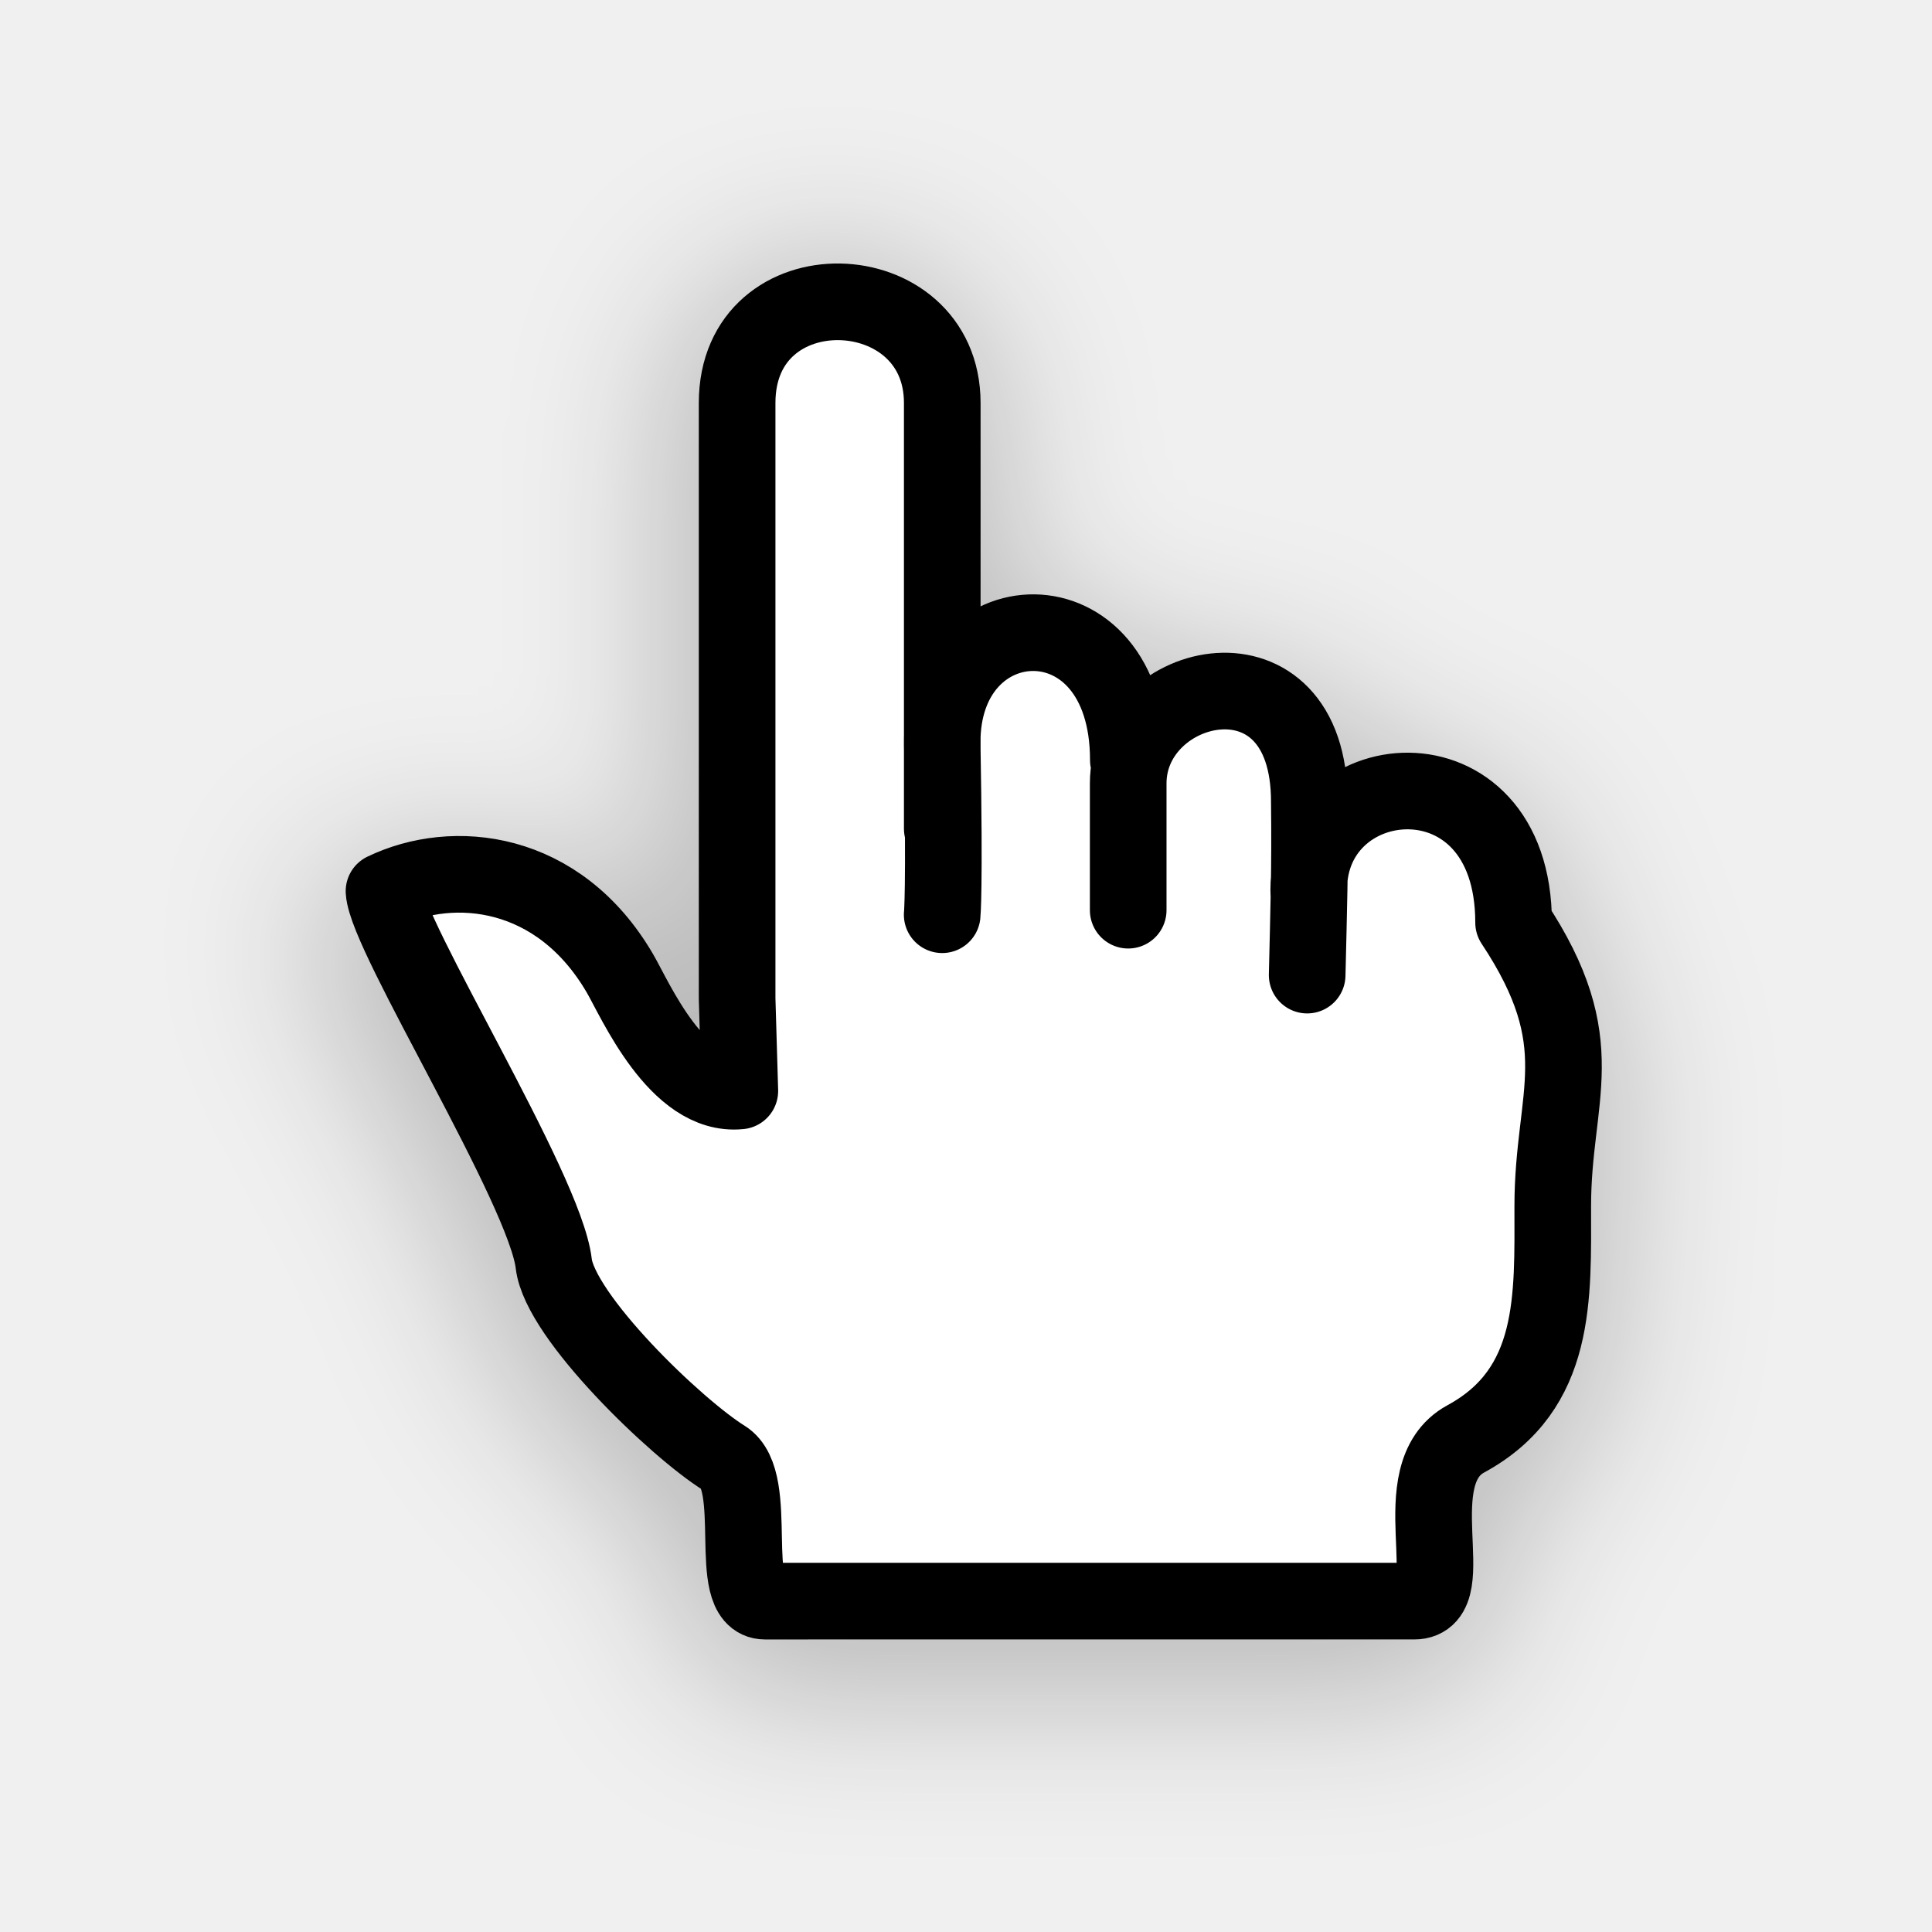
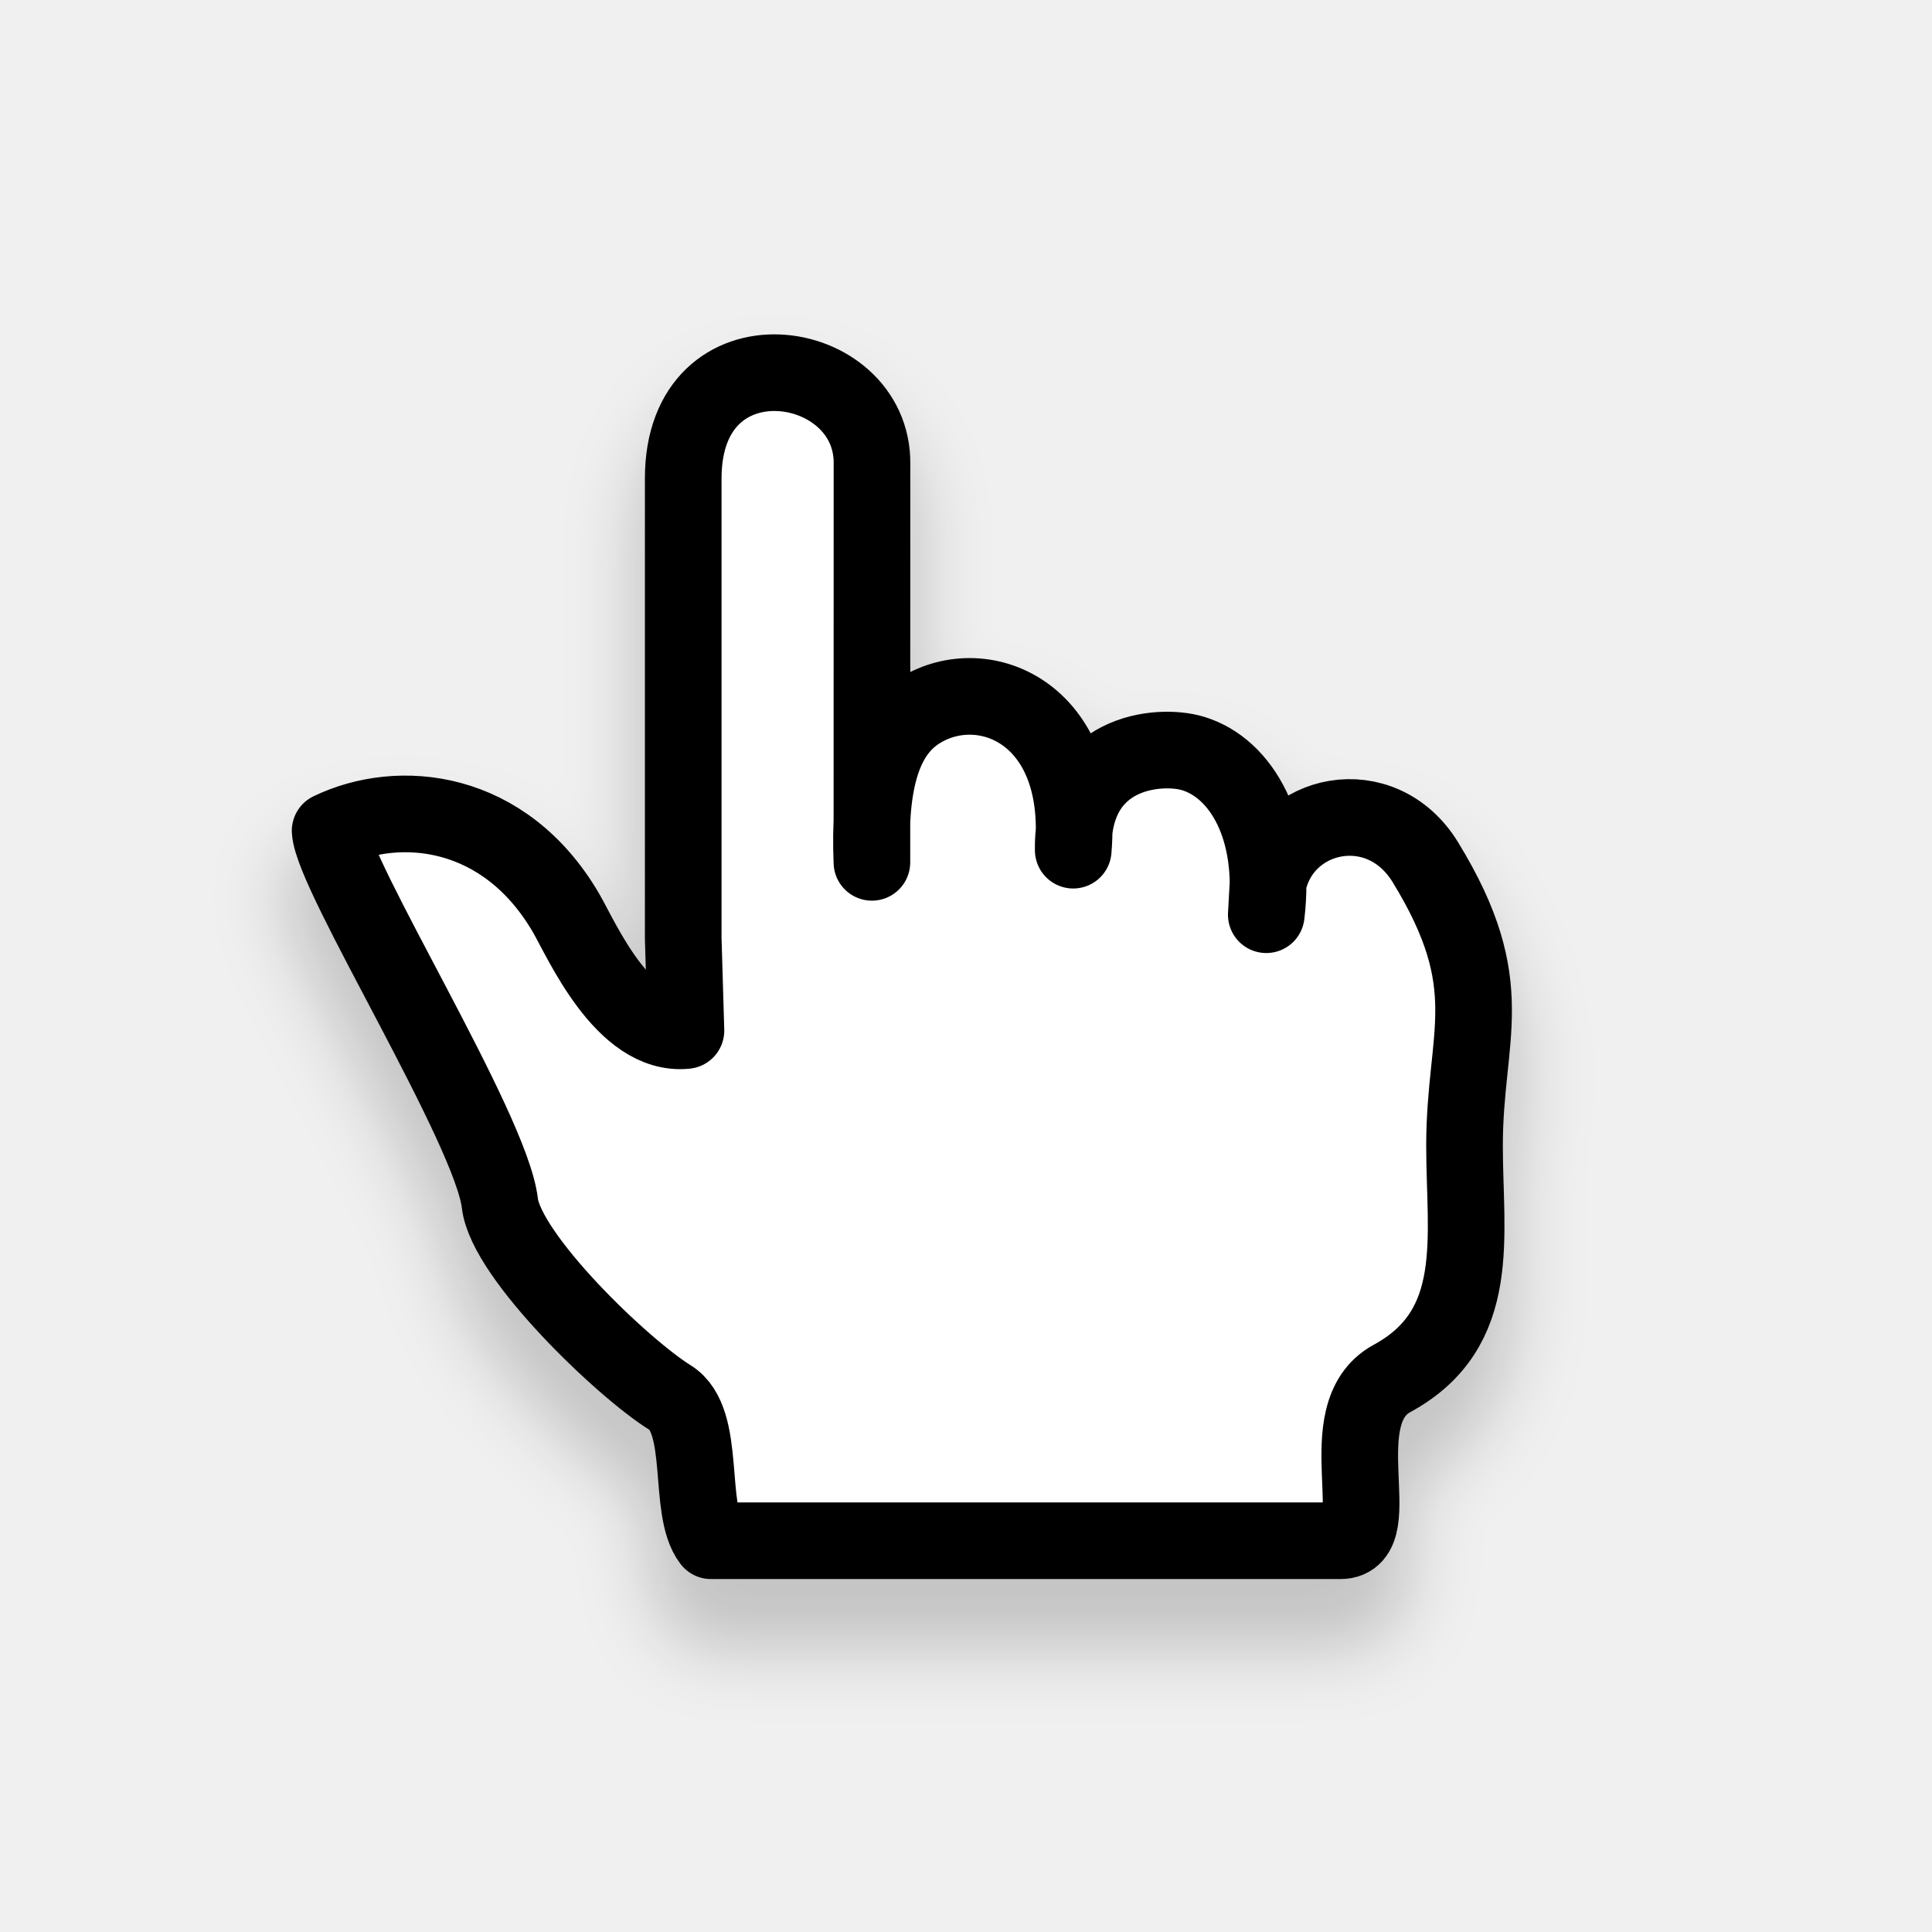
- <svg xmlns="http://www.w3.org/2000/svg" id="svg4905" viewBox="0 0 128 128" version="1.1" width="100%" height="100%">
+ <svg xmlns="http://www.w3.org/2000/svg" xmlns:xlink="http://www.w3.org/1999/xlink" id="svg4905" viewBox="0 0 128 128" version="1.1" width="100%" height="100%">
  <defs id="defs4907">
    <linearGradient id="linearGradient3000-7" x1="-558.5" gradientUnits="userSpaceOnUse" y1="466.54" gradientTransform="matrix(1.2379,0,0,1.2379,751.14,-488.42)" x2="-484.92" y2="515.69">
      <stop id="stop4871-2" stop-color="#1a9000" offset="0" />
      <stop id="stop4873-6" stop-color="#133f00" offset="1" />
    </linearGradient>
    <linearGradient id="linearGradient3846" x1="100.76" gradientUnits="userSpaceOnUse" y1="-22.137" gradientTransform="translate(-1.5267,2.5484e-4)" x2="100.76" y2="119.09">
      <stop id="stop3833" stop-color="#fff" offset="0" />
      <stop id="stop3835" stop-color="#fff" stop-opacity="0" offset="1" />
    </linearGradient>
-     <filter id="filter3764" x="-0.14" width="1.28" y="-0.125" height="1.249">
-       <feGaussianBlur stdDeviation="5.091" id="feGaussianBlur3766" />
+     <filter style="color-interpolation-filters:sRGB" id="filter5219" x="-0.067" width="1.133" y="-0.065" height="1.131">
+       <feGaussianBlur stdDeviation="2.284" id="feGaussianBlur5221" />
    </filter>
  </defs>
-   <path style="opacity:0.22;fill:#000000;fill-opacity:1;stroke:none;filter:url(#filter3764)" id="path3783" d="m 54.982,13.053 c -0.221,-0.004 -0.562,-0.026 -1.023,0.006 -2.429,0.168 -4.882,1.113 -6.824,2.924 -2.268,2.114 -3.551,5.263 -3.551,8.736 v 35.23 c -5.499,-7.133 -14.386,-8.336 -20.596,-5.346 -1.761,0.844 -2.92,2.807 -2.807,4.756 a 2.416,2.416 0 0 0 0,0.002 c 0.086,1.469 0.589,2.514 0.893,3.264 0.378,0.935 0.844,1.94 1.383,3.035 1.073,2.179 2.428,4.733 3.779,7.307 1.351,2.573 2.703,5.18 3.695,7.328 0.482,1.044 0.881,2.042 1.156,2.814 0.276,0.772 0.432,1.591 0.387,1.199 0.263,2.271 1.326,3.98 2.311,5.426 1.041,1.529 2.295,3.017 3.607,4.418 2.304,2.459 4.663,4.532 6.805,6.012 0.052,0.25 0.147,0.729 0.209,1.424 0.121,1.37 -0.231,4.586 2.059,7.547 a 2.416,2.416 0 0 0 0.012,0.016 c 0.925,1.175 2.404,1.892 3.898,1.891 H 92.5 c 1.709,0 3.338,-0.569 4.629,-2.041 1.061,-1.21 1.428,-2.593 1.568,-3.453 0.283,-1.731 0.099,-3.133 0.061,-4.139 -0.037,-0.974 0.038,-1.851 0.084,-2.115 3.865,-2.328 6.136,-5.882 7.031,-9.418 0.912,-3.603 0.762,-7.037 0.762,-9.938 0,-3.049 0.693,-5.591 0.719,-9.107 0.024,-3.35 -1.076,-7.077 -3.518,-11.164 -0.236,-3.21 -1.112,-6.122 -2.957,-8.314 -2.111,-2.509 -5.111,-3.856 -8.1,-3.893 -0.782,-0.01 -1.5,0.143 -2.203,0.316 -0.482,-1.425 -1.127,-2.787 -2.23,-3.908 -2.258,-2.294 -5.294,-3.172 -8.061,-2.996 -1.349,0.086 -2.564,0.493 -3.707,1.014 -2.129,-2.938 -5.258,-4.85 -8.734,-4.895 -0.582,-0.007 -1.104,0.14 -1.646,0.236 V 24.719 c 0,-6.875 -5.56,-11.56 -11.215,-11.666 z" transform="matrix(1,0,0,0.977973,0.2996215,4.018241)" />
-   <g id="g3772" transform="translate(0.2996215)">
-     <path id="rect2995" d="m 54.449,20.466 5.863,3.974 1.119,19.88 7.039,-1.611 6.885,3.796 7.627,-0.675 4.97,6.61 9.003,1.265 2.447,6.638 3.821,10.86 -3.354,19.961 -6.136,5.353 -0.564,8.948 -42.103,-0.576 -2.782,-9.231 -7.718,-4.95 -3.668,-8.027 -10.947,-23.658 c 3.122,-1.207 6.132,-1.714 9.927,0.945 3.912,2.741 7.872,10.214 12.599,11.833 l 1.027,-47.298 z" style="opacity:1;fill:#ffffff;fill-opacity:1;stroke:none" />
-     <g transform="translate(3.43748,5.765699)" id="g2996">
-       <path id="path4661" style="color:#000000;fill:none;stroke:#000000;stroke-width:5.077;stroke-linecap:round;stroke-linejoin:round;stroke-miterlimit:4;stroke-dasharray:none" d="m 71.009,54.537 v -8.404 c 0,-6.947 12.014,-9.732 12,1.224 0.052,4.495 -0.039,6.988 -0.143,11.481 M 58.685,54.838 c 0,0 0.171,-1.548 0,-11.245 -0.172,-9.761 12.333,-10.418 12.333,1 m 11.963,9.013 c -0.47,-8.858 13.561,-10.3 13.561,1.752 5.351,8.079 2.595,11.395 2.595,18.787 0,6.013 0.307,12.123 -5.757,15.416 -4.323,2.347 -0.171,10.752 -3.418,10.752 l -43.024,1.9e-4 c -2.606,1e-5 -0.255,-7.959 -2.7,-9.476 -3.152,-1.956 -10.879,-9.365 -11.288,-12.887 -0.573,-4.944 -11.07,-21.685 -11.246,-24.671 4.581,-2.208 11.572,-1.517 15.63,5.441 1.018,1.745 3.792,8.216 7.945,7.792 L 45.099,60.401 V 20.932 c 0,-9.173 13.591,-8.695 13.591,0 v 28.209" />
-     </g>
+   <g id="g2996-3" transform="translate(0.166294,1.765697)">
+     <path xlink:href="#path4661-6" style="color:#000000;opacity:0.184;fill:#000000;stroke:none;stroke-width:5.077;stroke-linecap:round;stroke-linejoin:round;stroke-miterlimit:4;stroke-dasharray:none;filter:url(#filter5219)" id="path5149" d="m 51.518,19.691 c -2.318,-0.088 -4.806,0.649 -6.691,2.457 -1.886,1.808 -2.967,4.579 -2.967,7.783 V 60.012 C 41.258,58.993 40.629,57.931 40.135,57.084 35.307,48.807 26.277,47.474 20.297,50.357 a 3.241,3.241 0 0 0 -1.826,3.109 c 0.072,1.229 0.384,1.864 0.74,2.742 0.356,0.879 0.81,1.848 1.338,2.92 1.056,2.143 2.409,4.679 3.762,7.256 1.353,2.577 2.705,5.192 3.725,7.4 1.02,2.208 1.66,4.215 1.697,4.535 0.222,1.913 1.062,3.25 2.033,4.676 0.971,1.426 2.166,2.842 3.436,4.197 2.458,2.624 5.012,4.882 7.102,6.223 -0.003,0.002 0.014,0.029 0.064,0.193 0.116,0.382 0.233,1.147 0.312,2.045 0.159,1.797 -0.285,4.078 1.695,6.639 a 3.241,3.241 0 0 0 2.564,1.258 h 41.701 c 1.105,0 2.531,-0.549 3.338,-1.469 0.807,-0.92 1.035,-1.854 1.156,-2.598 0.243,-1.488 0.094,-2.661 0.051,-3.793 -0.043,-1.132 -0.01,-2.15 0.123,-2.703 0.133,-0.553 0.12,-0.486 0.297,-0.582 3.854,-2.093 5.78,-5.691 6.326,-9.01 0.546,-3.319 0.17,-6.474 0.17,-9.254 0,-3.335 0.62,-5.848 0.602,-9.086 -0.018,-3.238 -0.923,-6.907 -3.672,-11.395 -2.091,-3.413 -5.884,-4.939 -9.211,-4.395 -0.807,0.132 -1.594,0.393 -2.338,0.75 -1.244,-2.399 -3.161,-4.216 -5.701,-4.975 -2.051,-0.612 -4.538,-0.644 -7.201,0.689 -0.112,0.056 -0.208,0.164 -0.318,0.227 -0.765,-1.255 -1.661,-2.372 -2.795,-3.15 -2.591,-1.777 -5.802,-2.058 -8.623,-1.039 l 0.002,-12.73 c 0.042,-2.759 -1.208,-5.225 -2.986,-6.816 -1.779,-1.592 -4.024,-2.443 -6.342,-2.531 z" transform="translate(0,4)" />
+     <path d="m 83.844,56.755 c 1.023,-4.799 7.5,-6.169 10.423,-1.398 5.062,8.263 2.595,11.395 2.595,18.787 0,6.013 1.26,12.123 -4.804,15.416 -4.323,2.347 -0.171,10.752 -3.418,10.752 l -41.701,1.9e-4 C 45.345,98.25 46.684,92.352 44.239,90.835 41.087,88.878 33.359,81.47 32.951,77.948 32.378,73.003 21.881,56.262 21.705,53.277 c 4.581,-2.208 11.572,-1.517 15.63,5.441 1.018,1.745 3.792,8.216 7.945,7.792 L 45.099,60.401 V 29.932 c 0,-10.126 12.617,-8.232 12.506,-0.941 l -0.005,26.376 c -0.202,-4.972 0.6,-8.344 2.986,-9.938 4.21,-2.812 11.136,-0.093 10.352,9.132 -0.101,-6.606 5.712,-7.071 7.916,-6.413 3.255,0.972 5.552,5.061 4.874,10.689 z" style="color:#000000;fill:#ffffff;stroke:#000000;stroke-width:5.077;stroke-linecap:round;stroke-linejoin:round;stroke-miterlimit:4;stroke-dasharray:none" id="path4661-6" />
  </g>
</svg>
